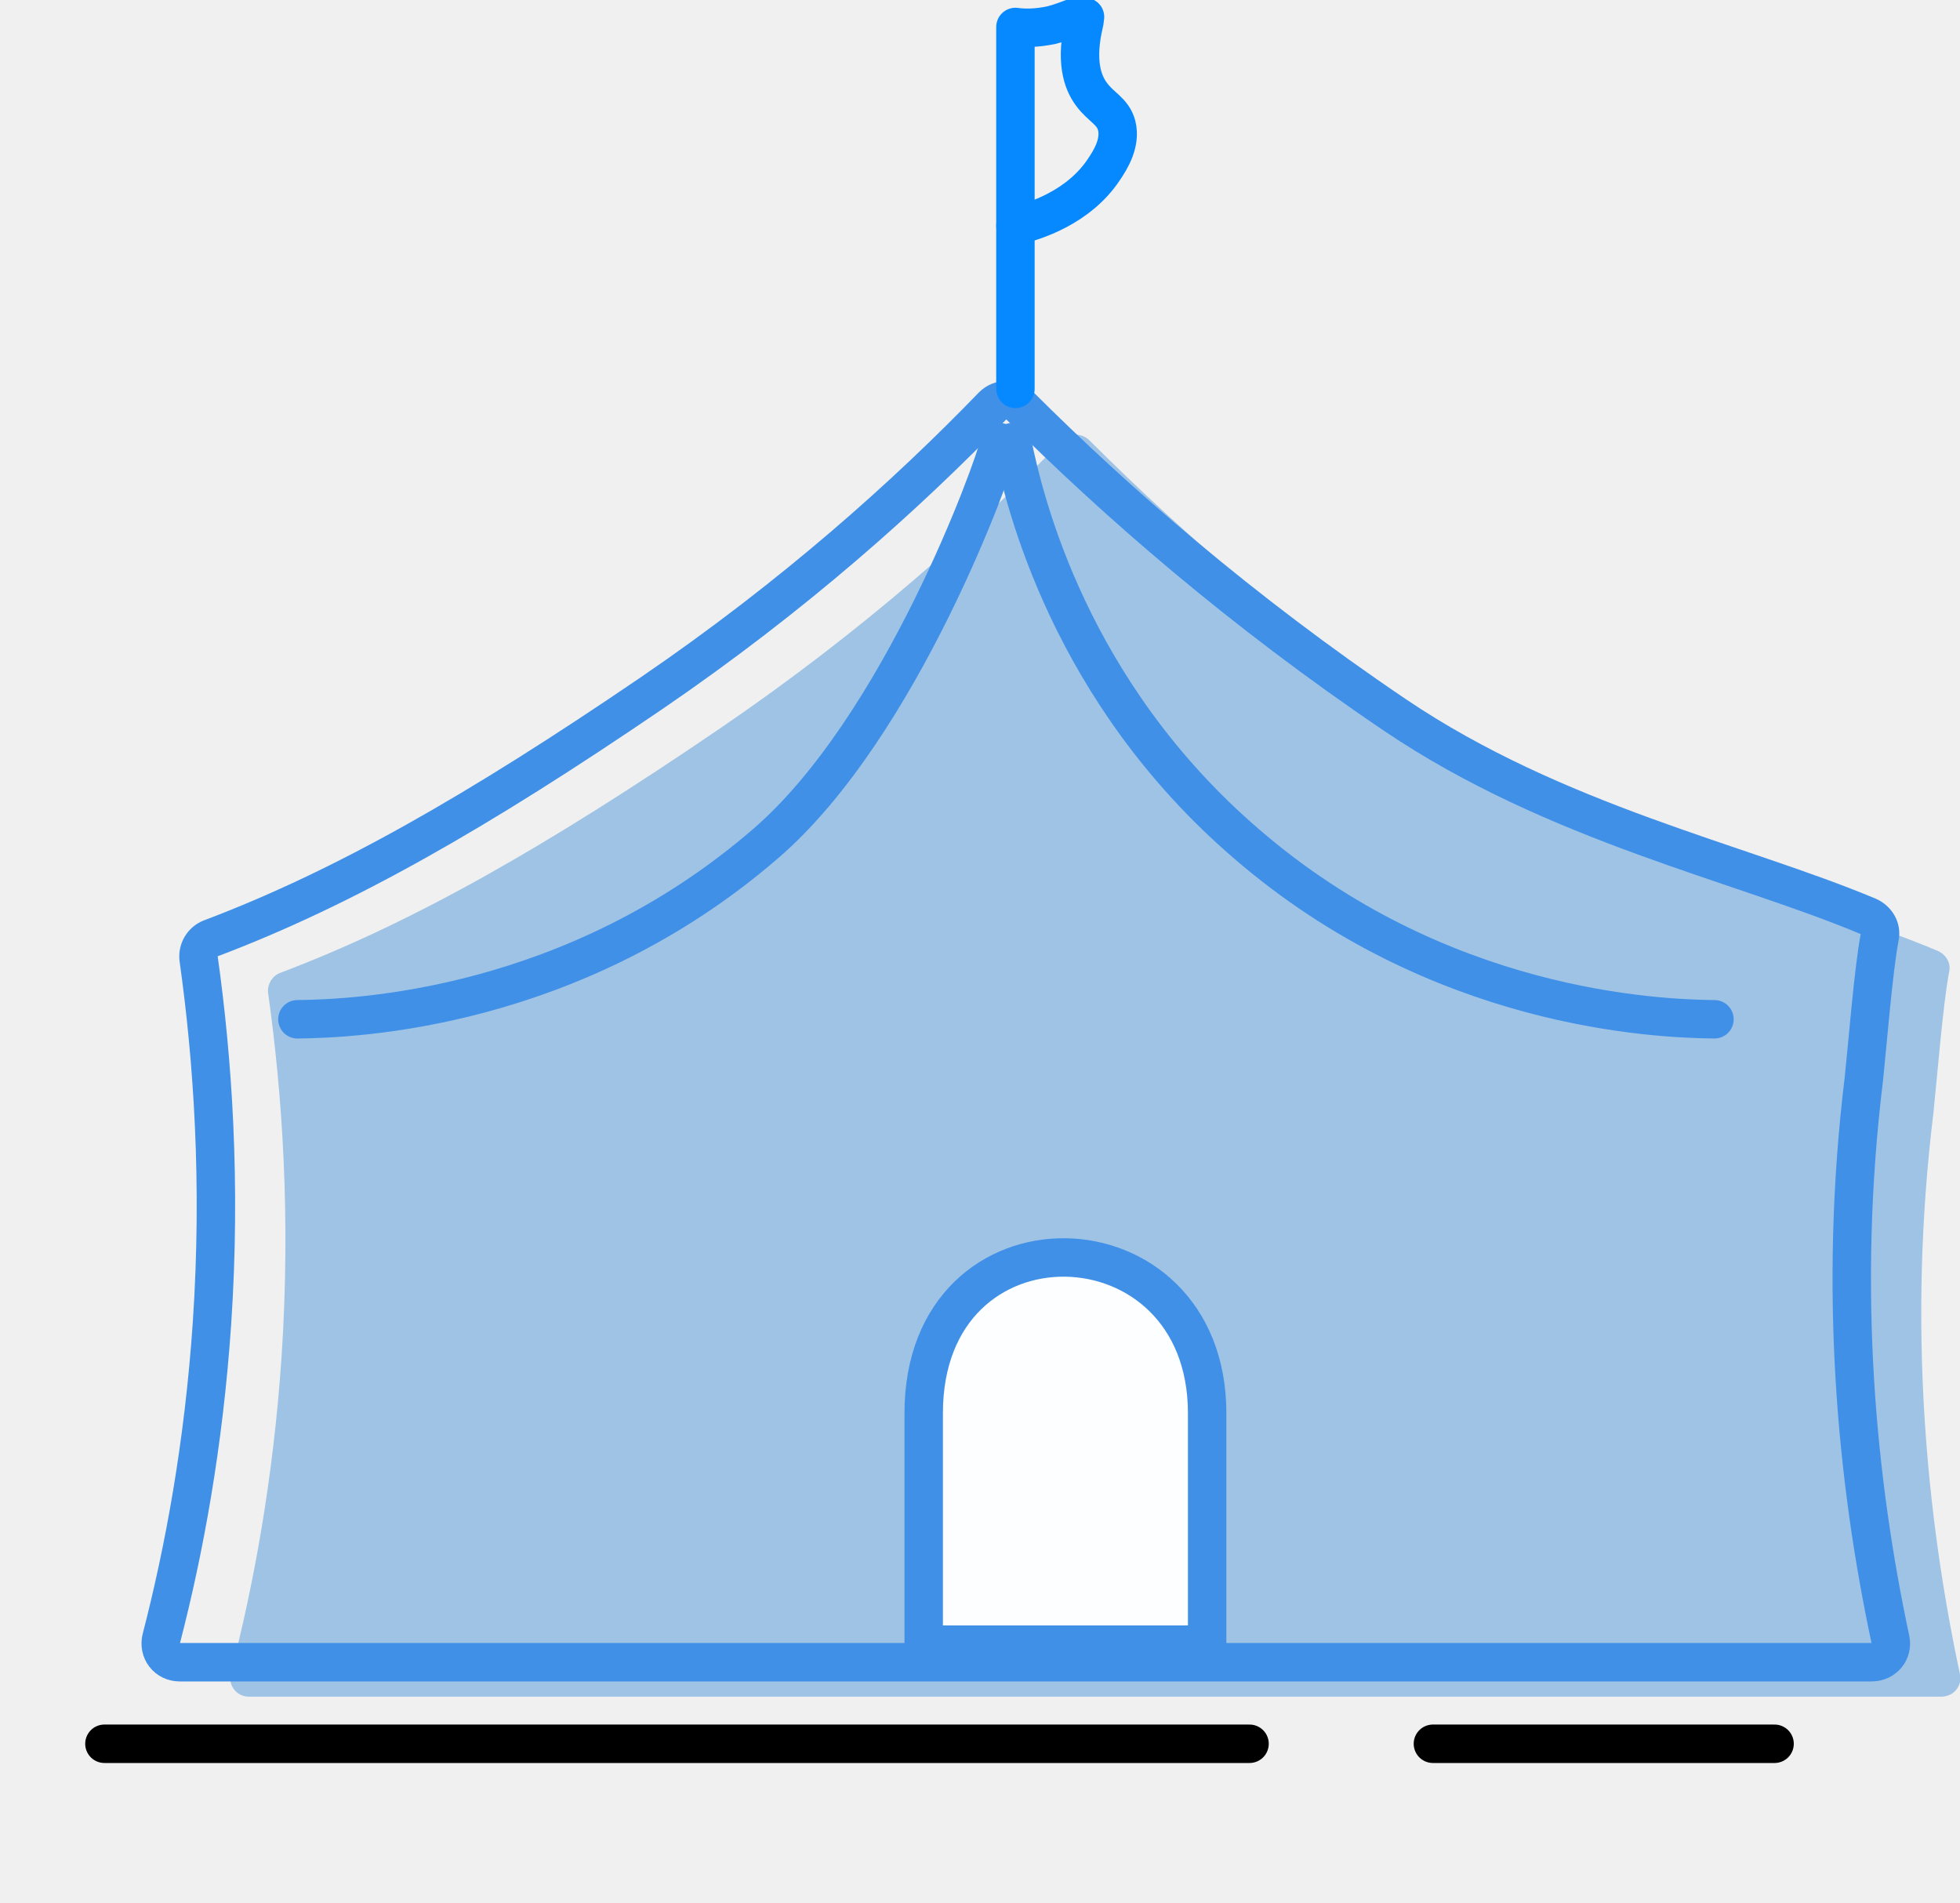
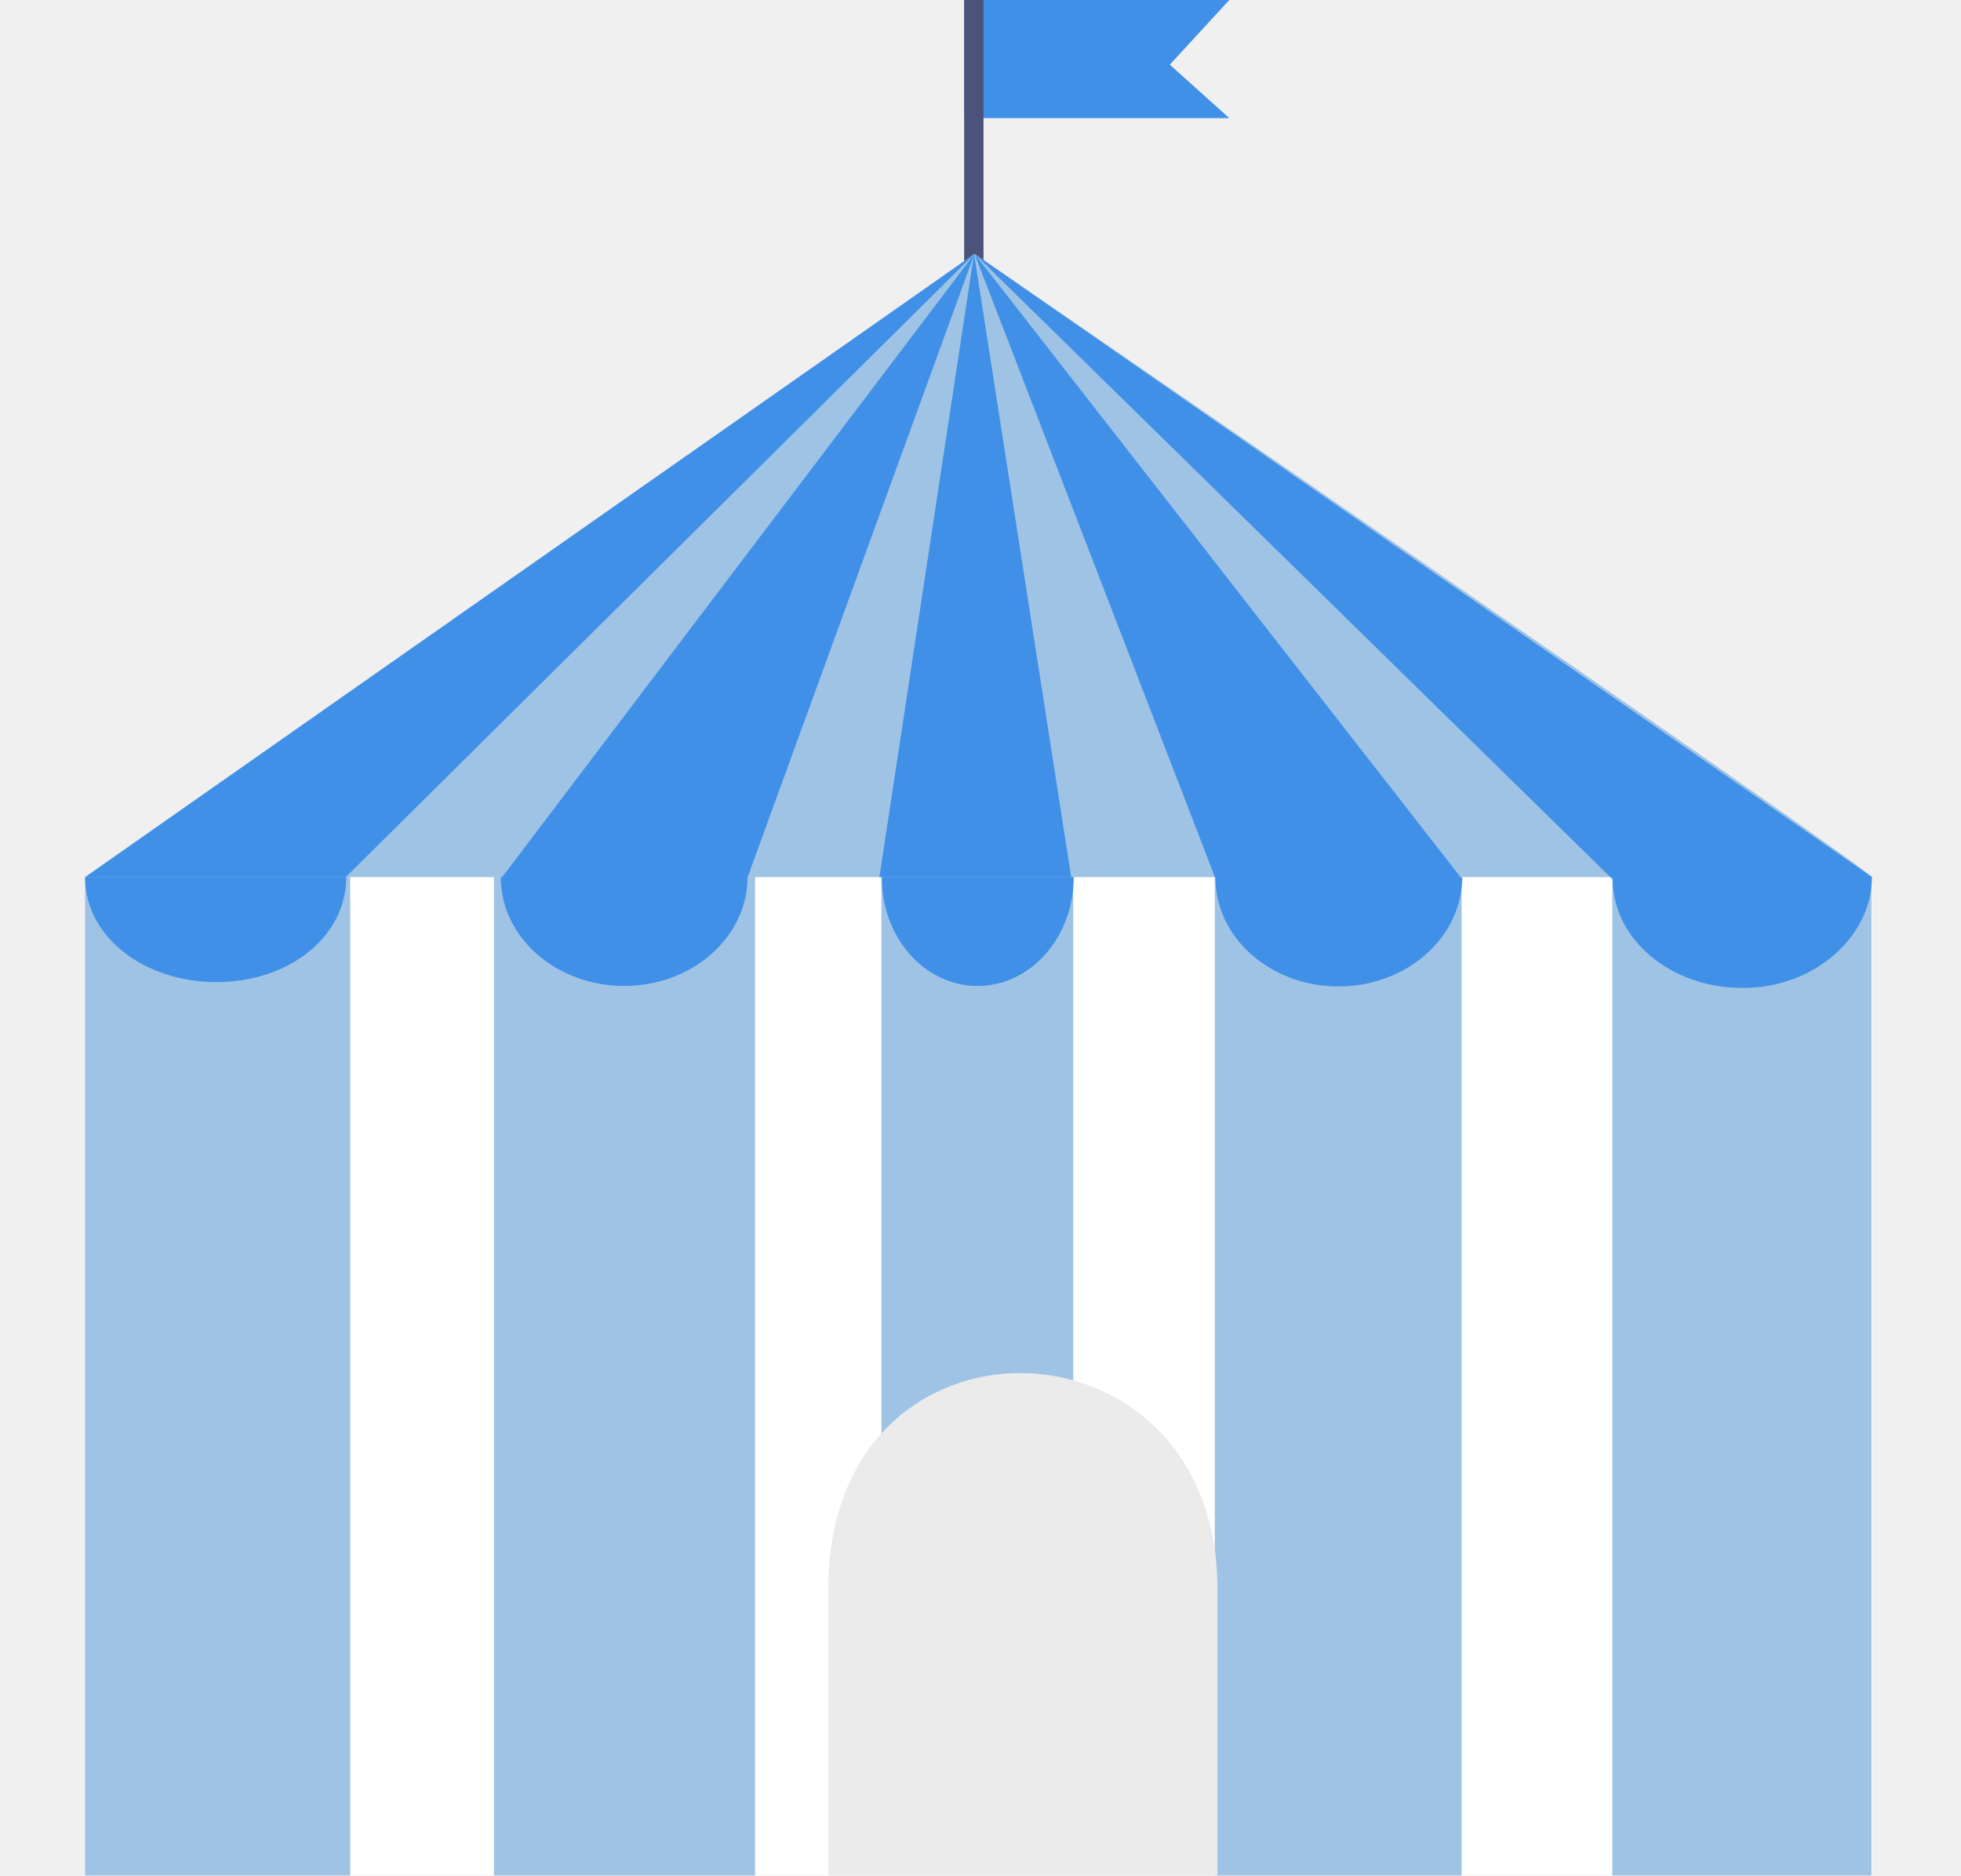
- <svg xmlns="http://www.w3.org/2000/svg" width="102" height="99" viewBox="0 0 102 99" fill="none">
-   <g clip-path="url(#clip0_3775_117645)">
-     <path d="M13.957 51.7C13.891 51.243 14.154 50.786 14.582 50.623C21.496 48.011 28.476 44.03 37.531 37.861C44.939 32.802 50.799 27.547 55.277 22.912C55.672 22.521 56.298 22.521 56.693 22.912C61.664 27.873 68.15 33.553 76.217 39.003C84.58 44.65 94.161 46.673 100.845 49.48C101.273 49.676 101.536 50.1 101.437 50.557C101.108 52.287 100.812 56.073 100.614 57.934C99.264 68.998 100.252 78.92 101.997 87.113C102.129 87.733 101.668 88.287 101.009 88.287H12.969C12.31 88.287 11.849 87.7 12.014 87.047C13.199 82.478 14.22 76.962 14.648 70.663C15.142 63.319 14.681 56.857 13.957 51.7Z" fill="#9EC3E5" />
-     <path d="M10.339 49.905C10.274 49.448 10.537 48.991 10.965 48.828C17.879 46.217 24.859 42.235 33.913 36.066C41.321 31.007 47.182 25.752 51.66 21.117C52.055 20.726 52.68 20.726 53.075 21.117C58.047 26.078 64.533 31.758 72.6 37.208C80.963 42.855 90.544 44.878 97.228 47.685C97.656 47.881 97.919 48.305 97.82 48.762C97.491 50.492 97.195 54.278 96.997 56.139C95.647 67.203 96.635 77.125 98.38 85.318C98.511 85.938 98.051 86.493 97.392 86.493H9.352C8.693 86.493 8.232 85.905 8.397 85.252C9.582 80.683 10.603 75.167 11.031 68.868C11.525 61.524 11.064 55.062 10.339 49.905Z" stroke="#4090E7" stroke-width="2" stroke-miterlimit="10" stroke-linecap="round" stroke-linejoin="round" />
-     <path d="M5.434 90.736C37.864 90.736 32.596 90.736 65.027 90.736" stroke="black" stroke-width="2" stroke-miterlimit="10" stroke-linecap="round" stroke-linejoin="round" />
-     <path d="M74.57 90.736C80.793 90.736 86.127 90.736 92.35 90.736" stroke="black" stroke-width="2" stroke-miterlimit="10" stroke-linecap="round" stroke-linejoin="round" />
-     <path d="M52.023 23.01C51.76 24.283 46.887 37.828 39.841 43.899C29.832 52.548 18.506 53.005 15.477 53.038" stroke="#4090E7" stroke-width="2" stroke-miterlimit="10" stroke-linecap="round" stroke-linejoin="round" />
-     <path d="M52.676 23.01C53.301 26.111 55.672 36 64.858 43.899C74.867 52.548 86.193 53.005 89.222 53.038" stroke="#4090E7" stroke-width="2" stroke-miterlimit="10" stroke-linecap="round" stroke-linejoin="round" />
-     <path d="M62.821 73.534C62.821 62.927 48.07 62.535 48.07 73.534V85.578H62.821V73.534Z" fill="#FDFEFF" stroke="#4090E7" stroke-width="2" stroke-miterlimit="10" stroke-linecap="round" stroke-linejoin="round" />
-     <path d="M56.432 1.142C55.939 3.166 56.334 4.275 56.795 4.896C57.289 5.581 57.914 5.777 58.112 6.527C58.342 7.441 57.782 8.323 57.453 8.812C56.136 10.803 53.831 11.521 52.844 11.75" stroke="#0689FF" stroke-width="2" stroke-miterlimit="10" stroke-linecap="round" stroke-linejoin="round" />
-     <path d="M52.844 20.236C52.844 13.97 52.844 7.671 52.844 1.404C53.305 1.469 53.963 1.469 54.721 1.306C55.642 1.078 56.202 0.686 56.465 0.882" stroke="#0689FF" stroke-width="2" stroke-miterlimit="10" stroke-linecap="round" stroke-linejoin="round" />
+ <svg xmlns="http://www.w3.org/2000/svg" width="92" height="88" viewBox="0 0 92 88" fill="none">
+   <g clip-path="url(#clip0_5555_145059)">
+     <path d="M45.234 0H57.672L54.882 3.034L57.672 5.543H45.234V0Z" fill="#4090E7" />
+     <path d="M46.141 0H45.234V19.961H46.141V0Z" fill="#4C537A" />
+     <path d="M87.827 41.153H4.18V88.147H87.827V41.153Z" fill="white" />
+     <path d="M16.43 41.153H3.992V88.147H16.43V41.153Z" fill="#9EC3E5" />
+     <path d="M35.424 41.153H23.172V88.147H35.424V41.153Z" fill="#9EC3E5" />
+     <path d="M50.349 41.153H41.352V87.964H50.349V41.153Z" fill="#9EC3E5" />
+     <path d="M68.57 41.153H56.992V88.17H68.57V41.153Z" fill="#9EC3E5" />
+     <path d="M87.799 41.153H75.641V88.17H87.799V41.153Z" fill="#9EC3E5" />
+     <path d="M87.824 41.154C87.336 40.492 45.721 11.908 45.721 11.908L4.734 41.154H87.824Z" fill="#9EC3E5" />
+     <path d="M45.698 11.908L41.258 41.154H45.698H45.815H50.255L45.698 11.908Z" fill="#4090E7" />
+     <path d="M16.221 41.154L45.723 11.908L3.992 41.154H16.221Z" fill="#4090E7" />
+     <path d="M23.492 41.245L45.718 11.908L34.977 41.427L23.492 41.245Z" fill="#4090E7" />
+     <path d="M75.639 41.245L45.719 11.908L87.822 41.154L75.639 41.245Z" fill="#4090E7" />
+     <path d="M68.572 41.222L45.719 11.908L57.087 41.382L68.572 41.222Z" fill="#4090E7" />
+     <path d="M10.153 46.081C13.524 46.081 16.244 43.982 16.244 41.153H3.992C3.992 43.982 6.782 46.081 10.153 46.081Z" fill="#4090E7" />
+     <path d="M29.281 46.263C32.466 46.263 35.07 43.982 35.07 41.153H23.492C23.492 43.982 26.096 46.263 29.281 46.263Z" fill="#4090E7" />
+     <path d="M45.862 46.263C48.35 46.263 50.372 43.982 50.372 41.153H41.375C41.352 43.982 43.375 46.263 45.862 46.263Z" fill="#4090E7" />
+     <path d="M81.732 46.355C78.361 46.355 75.641 44.051 75.664 41.222L87.823 41.131C87.823 43.982 85.08 46.378 81.732 46.355Z" fill="#4090E7" />
+     <path d="M62.789 46.286C59.604 46.286 57 43.982 57.024 41.153L68.601 41.176C68.578 44.005 65.974 46.286 62.789 46.286Z" fill="#4090E7" />
+     <path d="M57.115 74.54C57.115 61.302 38.859 60.814 38.859 74.54V89.571H57.115V74.54Z" fill="#EBEBEB" />
  </g>
  <defs>
-     <clipPath id="clip0_3775_117645">
-       <rect width="102" height="99" fill="white" />
+     <clipPath id="clip0_5555_145059">
+       <rect width="92" height="88" fill="white" />
    </clipPath>
  </defs>
</svg>
